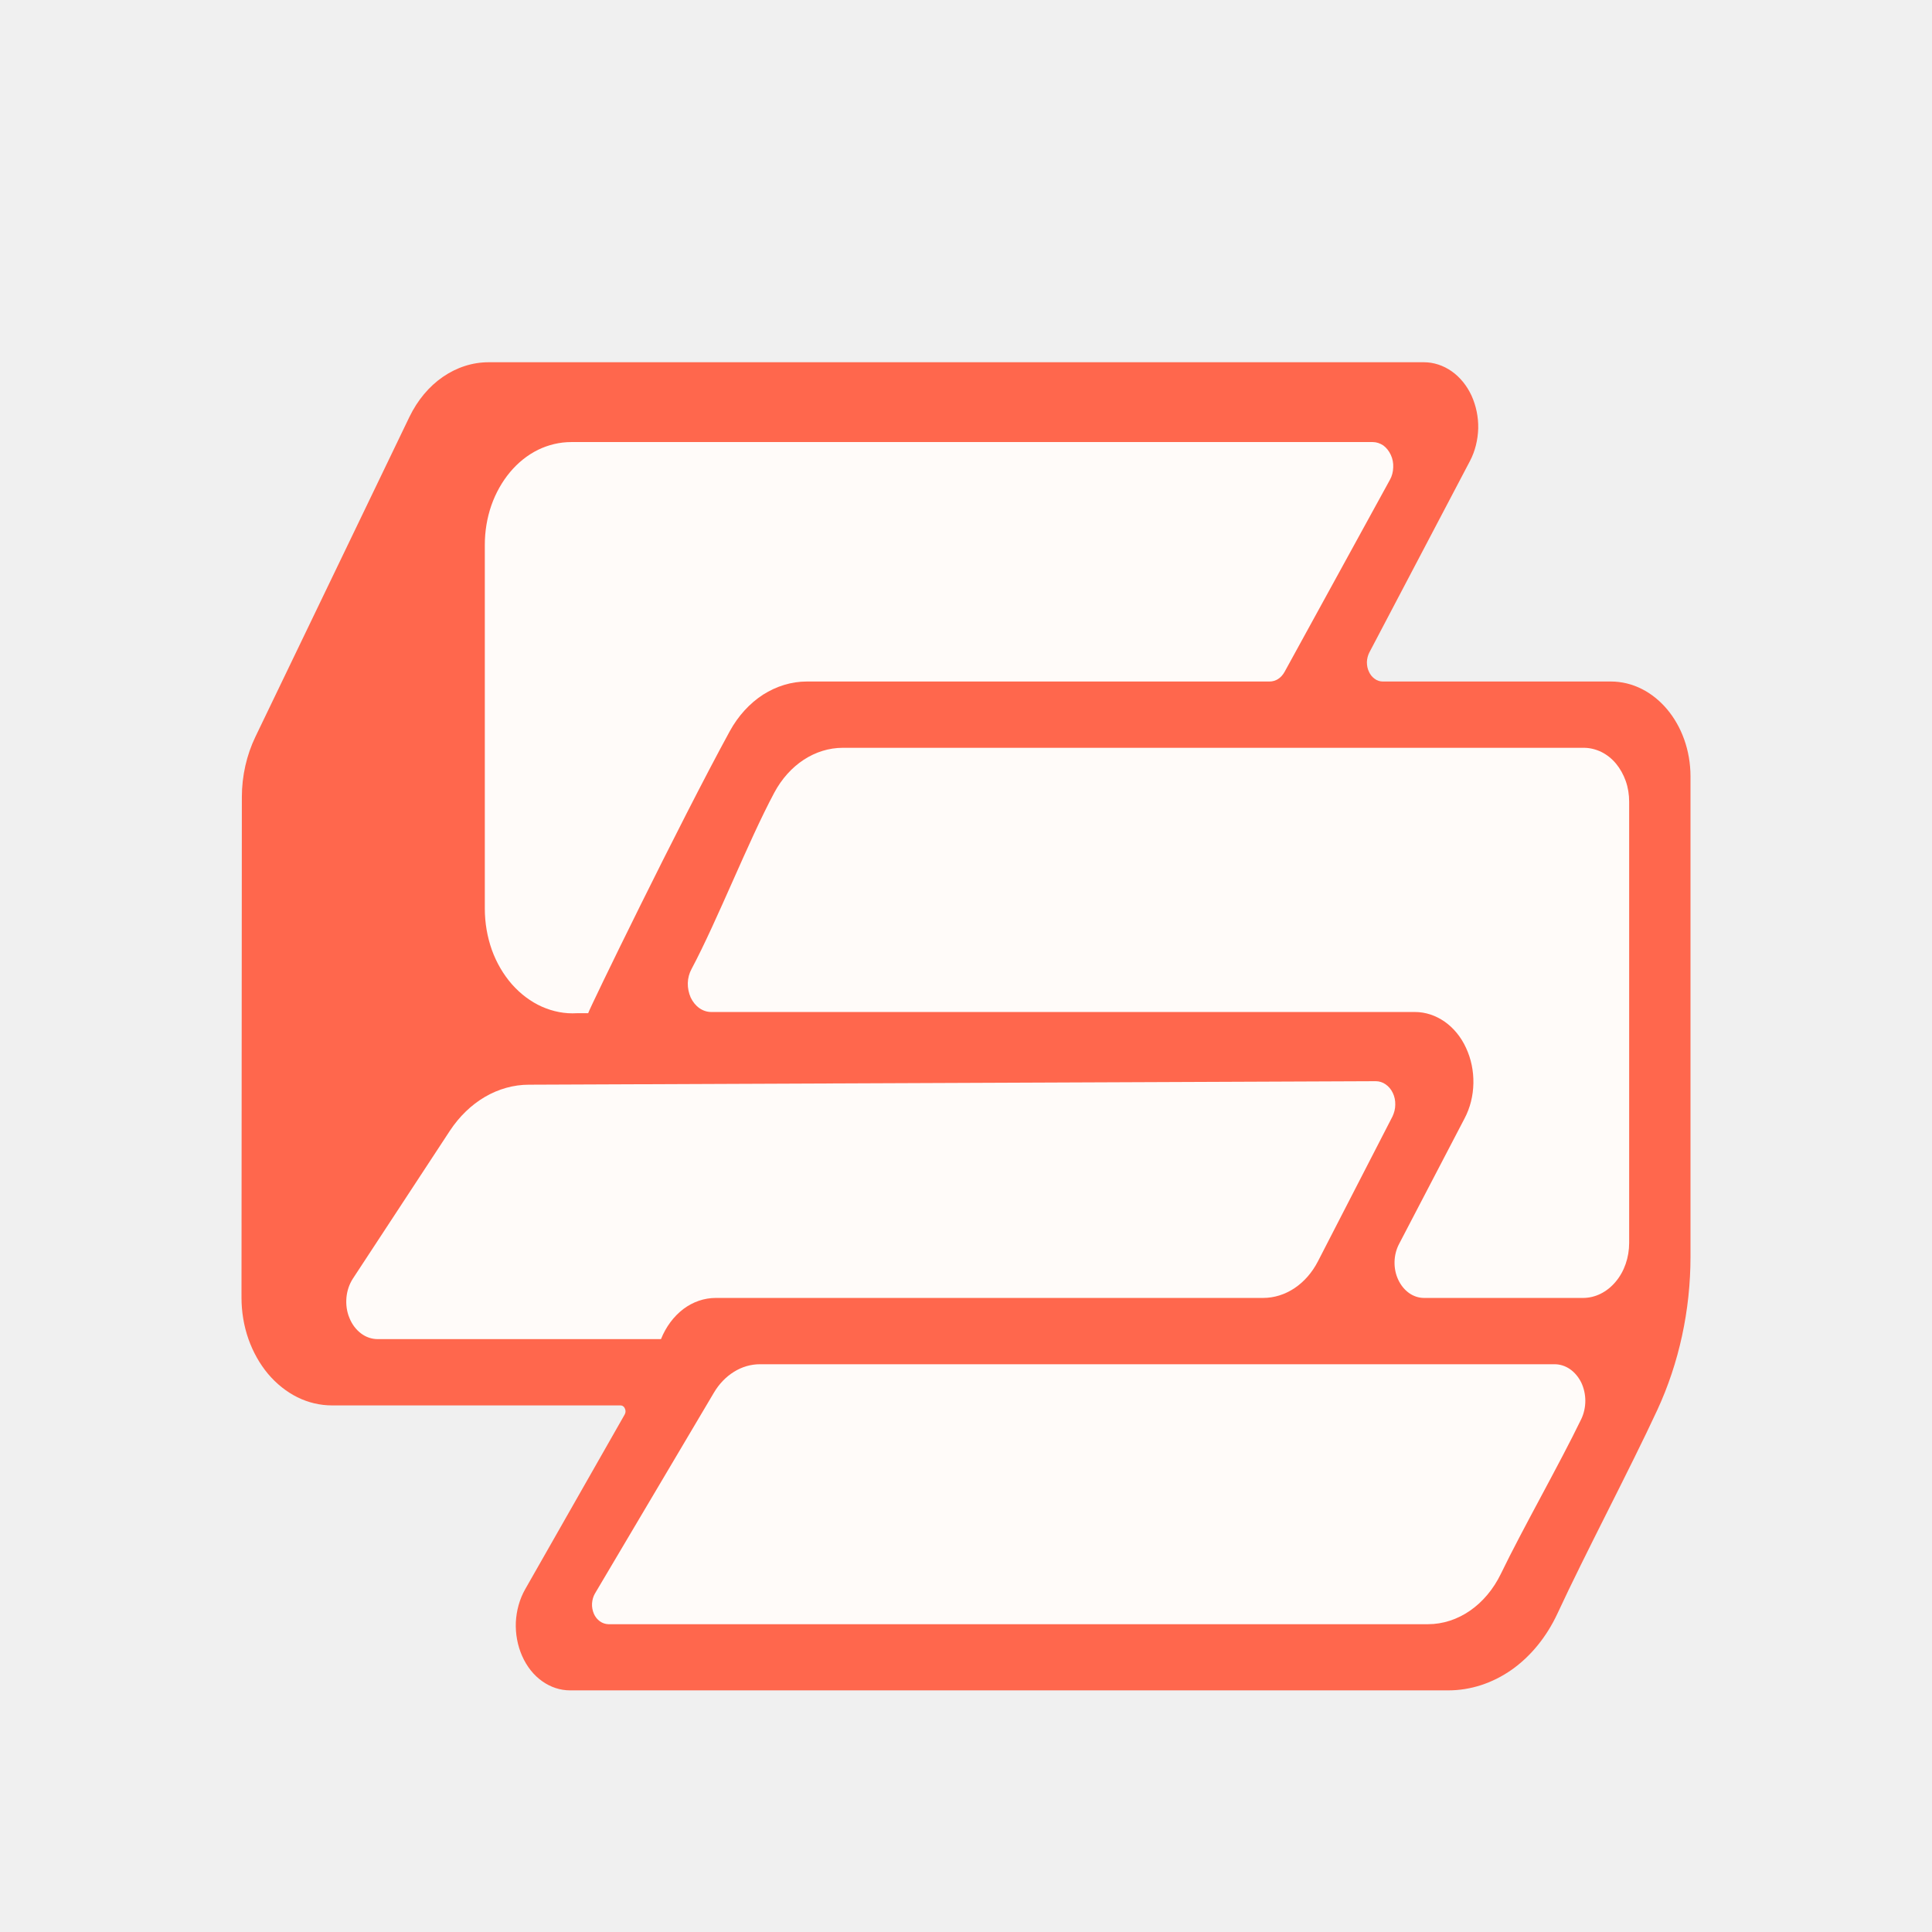
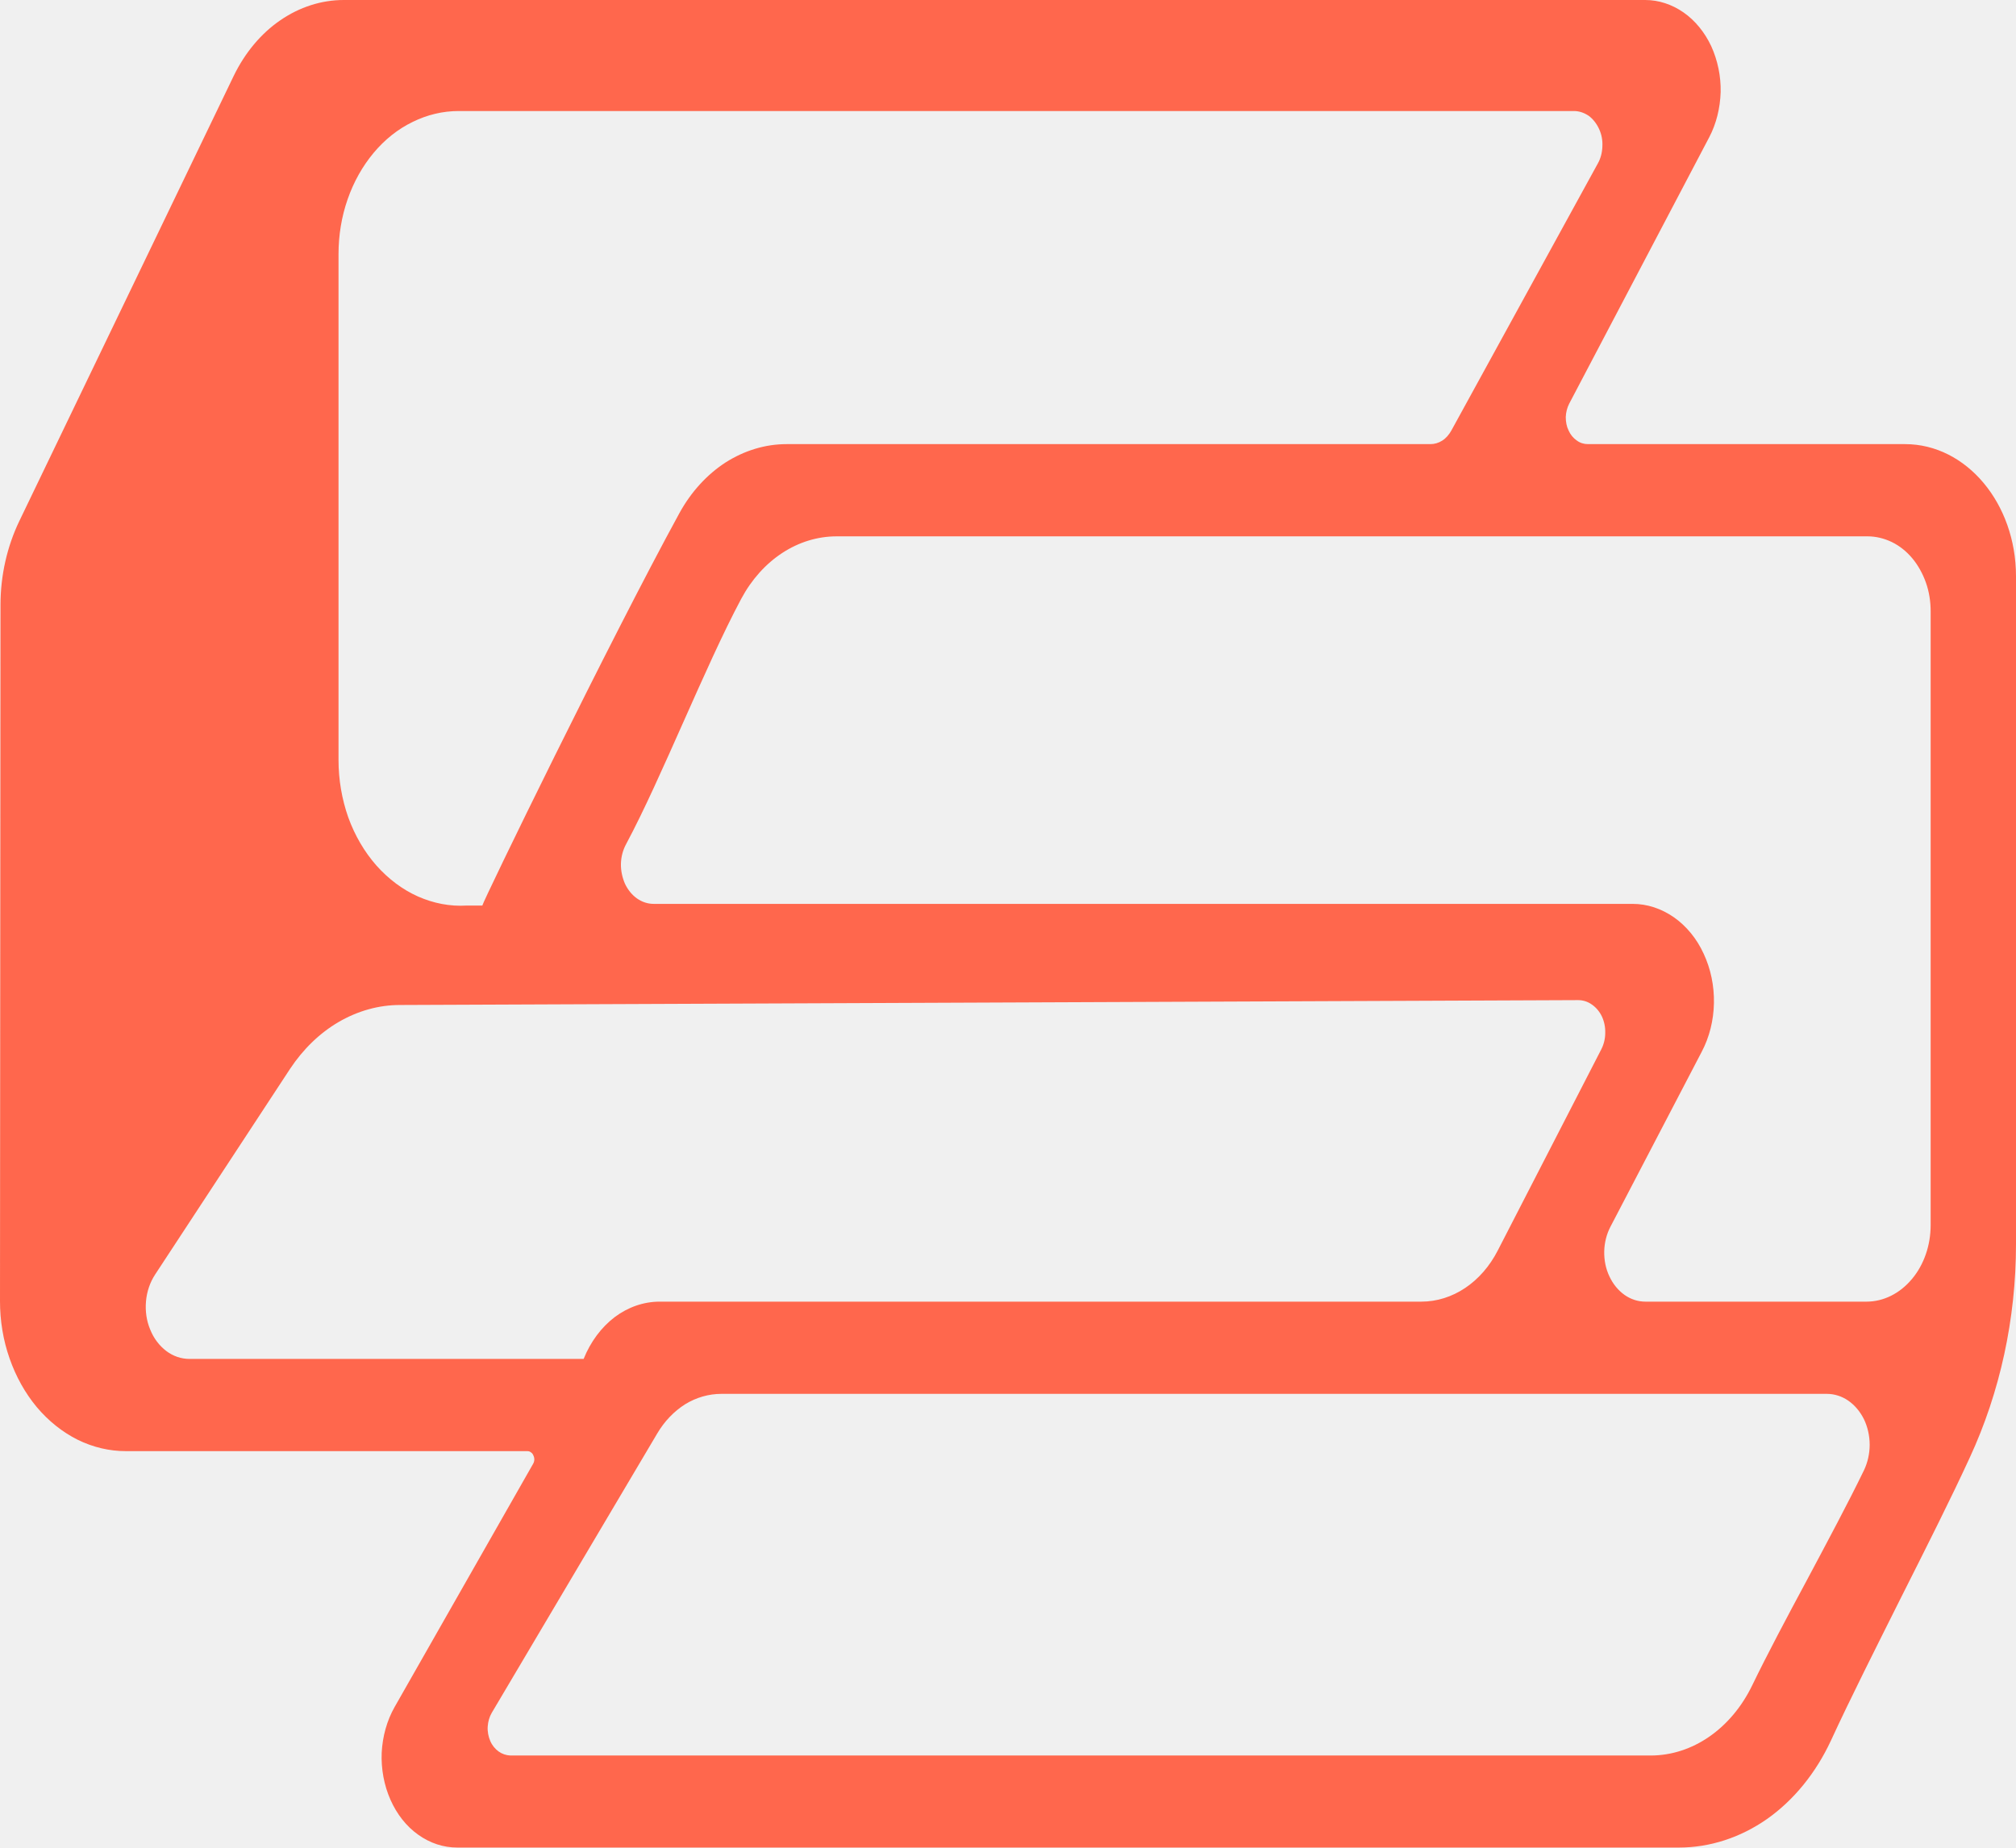
- <svg xmlns="http://www.w3.org/2000/svg" width="16" height="16" viewBox="0 0 16 16" fill="none">
+ <svg xmlns="http://www.w3.org/2000/svg" width="12" height="11" viewBox="0 0 12 11" fill="none">
  <g id="sst">
-     <g clip-path="url(#clip0_505_255)">
-       <path d="M5.173 11.715C5.182 11.7 5.183 11.681 5.175 11.665C5.172 11.657 5.167 11.65 5.16 11.646C5.154 11.641 5.147 11.639 5.139 11.639H2.749C2.651 11.639 2.553 11.616 2.462 11.571C2.372 11.526 2.289 11.46 2.219 11.377C2.15 11.294 2.095 11.196 2.057 11.088C2.019 10.979 2 10.863 2 10.746L2.003 6.601C2.003 6.426 2.042 6.254 2.115 6.102L3.391 3.452C3.458 3.314 3.553 3.2 3.668 3.121C3.783 3.042 3.913 3 4.046 3H11.793C11.873 3 11.952 3.026 12.021 3.074C12.09 3.122 12.147 3.192 12.186 3.275C12.224 3.359 12.244 3.453 12.242 3.548C12.239 3.644 12.216 3.737 12.174 3.817C11.886 4.365 11.527 5.049 11.34 5.404C11.328 5.428 11.321 5.455 11.32 5.483C11.32 5.511 11.325 5.539 11.337 5.563C11.348 5.588 11.365 5.608 11.385 5.622C11.405 5.637 11.428 5.644 11.452 5.644H13.34C13.704 5.644 14 5.996 14 6.431V10.407C14 10.851 13.905 11.288 13.725 11.677C13.498 12.167 13.13 12.862 12.898 13.363C12.808 13.556 12.677 13.717 12.518 13.829C12.359 13.94 12.178 13.999 11.993 13.999H4.722C4.64 13.999 4.56 13.973 4.49 13.923C4.419 13.873 4.362 13.8 4.324 13.714C4.286 13.628 4.268 13.531 4.272 13.434C4.277 13.337 4.303 13.243 4.349 13.162L5.173 11.715Z" fill="#FF674D" />
-       <path d="M6.294 11.298C6.219 11.298 6.145 11.319 6.078 11.361C6.012 11.402 5.955 11.461 5.912 11.534L4.927 13.197C4.913 13.221 4.905 13.249 4.903 13.279C4.901 13.308 4.907 13.338 4.918 13.364C4.929 13.39 4.947 13.412 4.968 13.427C4.989 13.442 5.013 13.45 5.038 13.451H11.825C12.075 13.451 12.305 13.291 12.43 13.033C12.607 12.666 12.912 12.131 13.095 11.753C13.117 11.707 13.129 11.654 13.129 11.601C13.129 11.548 13.117 11.495 13.095 11.449C13.072 11.403 13.04 11.365 13.001 11.338C12.963 11.312 12.919 11.298 12.874 11.298H6.294ZM4.38 8.983C4.254 8.983 4.129 9.018 4.016 9.084C3.903 9.15 3.804 9.246 3.726 9.364L2.923 10.588C2.893 10.634 2.874 10.689 2.869 10.747C2.864 10.805 2.872 10.863 2.894 10.915C2.915 10.968 2.949 11.012 2.99 11.043C3.031 11.074 3.079 11.09 3.128 11.09H5.474C5.515 10.988 5.579 10.902 5.659 10.841C5.739 10.781 5.832 10.749 5.927 10.749H10.46C10.646 10.749 10.818 10.634 10.915 10.445C11.087 10.111 11.362 9.576 11.532 9.246C11.546 9.216 11.555 9.183 11.555 9.149C11.556 9.115 11.549 9.081 11.535 9.052C11.521 9.022 11.5 8.997 11.475 8.98C11.451 8.963 11.422 8.954 11.394 8.954C10.214 8.959 5.753 8.977 4.38 8.983Z" fill="#FFFBF9" />
-       <path d="M11.586 10.303C11.563 10.347 11.55 10.398 11.549 10.45C11.548 10.502 11.558 10.553 11.58 10.599C11.601 10.644 11.632 10.682 11.67 10.709C11.707 10.735 11.75 10.749 11.794 10.749H13.11C13.211 10.749 13.308 10.701 13.38 10.615C13.452 10.53 13.492 10.414 13.492 10.293V6.64C13.492 6.581 13.483 6.523 13.464 6.469C13.445 6.415 13.417 6.365 13.383 6.324C13.348 6.282 13.306 6.249 13.261 6.227C13.215 6.205 13.166 6.193 13.117 6.193H6.98C6.75 6.193 6.536 6.333 6.412 6.565C6.194 6.973 5.941 7.623 5.727 8.025C5.708 8.06 5.697 8.1 5.696 8.142C5.695 8.183 5.704 8.224 5.72 8.261C5.737 8.297 5.762 8.328 5.792 8.349C5.822 8.37 5.856 8.381 5.891 8.381H11.718C11.805 8.381 11.889 8.409 11.964 8.461C12.038 8.513 12.1 8.588 12.141 8.678C12.183 8.768 12.204 8.869 12.202 8.972C12.2 9.075 12.175 9.175 12.129 9.262C11.944 9.617 11.739 10.01 11.586 10.303Z" fill="#FFFBF9" />
-       <path d="M10.514 5.644C10.539 5.644 10.563 5.637 10.585 5.623C10.607 5.609 10.625 5.588 10.639 5.563L11.511 3.973C11.528 3.943 11.537 3.907 11.538 3.871C11.54 3.835 11.533 3.799 11.518 3.767C11.503 3.735 11.482 3.708 11.456 3.689C11.429 3.671 11.399 3.661 11.369 3.661H4.73C4.636 3.661 4.543 3.683 4.456 3.725C4.369 3.768 4.29 3.831 4.224 3.91C4.158 3.989 4.105 4.083 4.069 4.186C4.033 4.29 4.015 4.401 4.015 4.512V7.525C4.015 7.642 4.035 7.758 4.073 7.866C4.112 7.974 4.169 8.071 4.24 8.152C4.312 8.233 4.396 8.296 4.488 8.337C4.581 8.378 4.679 8.397 4.777 8.391H4.871C4.874 8.367 5.628 6.816 6.044 6.055C6.113 5.929 6.208 5.825 6.319 5.753C6.431 5.682 6.555 5.644 6.682 5.644H10.514Z" fill="#FFFBF9" />
-     </g>
-     <defs>
-       <clipPath id="clip0_505_255">
-         <rect width="12" height="11" fill="white" transform="translate(2 3)" />
-       </clipPath>
-     </defs>
+     <path fill-rule="evenodd" clip-rule="evenodd" d="M3.175 8.665C3.183 8.681 3.182 8.7 3.173 8.715L2.349 10.162C2.303 10.243 2.277 10.337 2.272 10.434C2.268 10.531 2.286 10.628 2.324 10.714C2.362 10.8 2.419 10.873 2.49 10.923C2.56 10.973 2.64 10.999 2.722 10.999H9.993C10.178 10.999 10.359 10.94 10.518 10.829C10.677 10.717 10.808 10.556 10.898 10.363C11.014 10.111 11.166 9.81 11.316 9.51L11.316 9.51L11.316 9.51C11.465 9.214 11.613 8.921 11.725 8.677C11.905 8.288 12 7.851 12 7.407V3.431C12 2.996 11.704 2.644 11.34 2.644H9.452C9.428 2.644 9.405 2.637 9.385 2.622C9.365 2.608 9.348 2.588 9.337 2.563C9.325 2.539 9.32 2.511 9.32 2.483C9.321 2.455 9.328 2.428 9.34 2.404L10.174 0.817C10.216 0.737 10.239 0.644 10.242 0.548C10.244 0.453 10.224 0.359 10.186 0.275C10.147 0.192 10.09 0.122 10.021 0.074C9.952 0.026 9.873 0 9.793 0H2.046C1.913 8.6416e-06 1.783 0.042 1.668 0.121C1.553 0.2 1.458 0.314 1.391 0.452L0.115 3.102C0.042 3.254 0.003 3.426 0.003 3.601L0 7.746C-6.08562e-05 7.863 0.019 7.979 0.057 8.087C0.095 8.196 0.15 8.294 0.219 8.377C0.289 8.46 0.372 8.526 0.462 8.571C0.553 8.616 0.651 8.639 0.749 8.639H3.139C3.147 8.639 3.154 8.641 3.16 8.646C3.167 8.65 3.172 8.657 3.175 8.665ZM4.078 8.36C4.145 8.319 4.219 8.298 4.294 8.298H10.874C10.919 8.298 10.963 8.312 11.001 8.338C11.04 8.365 11.072 8.403 11.095 8.449C11.117 8.495 11.129 8.548 11.129 8.601C11.129 8.654 11.117 8.707 11.095 8.753C11.003 8.943 10.88 9.173 10.758 9.402L10.758 9.402L10.758 9.402L10.758 9.402C10.637 9.627 10.518 9.851 10.43 10.033C10.305 10.291 10.075 10.451 9.825 10.451H3.038C3.013 10.45 2.989 10.442 2.968 10.427C2.947 10.412 2.929 10.39 2.918 10.364C2.907 10.338 2.901 10.308 2.903 10.279C2.905 10.249 2.913 10.221 2.927 10.197L3.912 8.534C3.955 8.461 4.012 8.402 4.078 8.36ZM2.016 6.084C2.13 6.018 2.254 5.983 2.38 5.983L9.394 5.954C9.423 5.954 9.451 5.963 9.475 5.98C9.5 5.997 9.521 6.022 9.535 6.051C9.549 6.081 9.556 6.115 9.555 6.149C9.555 6.183 9.547 6.216 9.532 6.246L8.915 7.445C8.818 7.634 8.646 7.749 8.46 7.749H3.927C3.832 7.749 3.739 7.781 3.659 7.841C3.579 7.902 3.515 7.988 3.474 8.09H1.128C1.079 8.09 1.031 8.074 0.99 8.043C0.949 8.012 0.915 7.968 0.894 7.915C0.872 7.863 0.864 7.805 0.869 7.747C0.874 7.689 0.893 7.634 0.923 7.588L1.726 6.364C1.804 6.246 1.903 6.15 2.016 6.084ZM9.586 7.303C9.563 7.347 9.55 7.398 9.549 7.45C9.548 7.502 9.558 7.553 9.58 7.599C9.601 7.644 9.632 7.682 9.67 7.709C9.707 7.735 9.75 7.749 9.794 7.749H11.11C11.211 7.749 11.308 7.701 11.38 7.615C11.452 7.53 11.492 7.414 11.492 7.293V3.64C11.492 3.581 11.483 3.523 11.464 3.469C11.445 3.415 11.417 3.365 11.383 3.324C11.348 3.282 11.306 3.249 11.261 3.227C11.215 3.205 11.166 3.193 11.117 3.193H4.98C4.75 3.193 4.536 3.333 4.412 3.565C4.303 3.769 4.185 4.035 4.067 4.3L4.067 4.3C3.95 4.563 3.834 4.825 3.727 5.025C3.708 5.06 3.697 5.1 3.696 5.142C3.695 5.183 3.704 5.224 3.72 5.261C3.737 5.297 3.762 5.328 3.792 5.349C3.822 5.37 3.856 5.381 3.891 5.381H9.718C9.805 5.381 9.889 5.409 9.964 5.461C10.038 5.513 10.1 5.588 10.141 5.678C10.183 5.768 10.204 5.869 10.202 5.972C10.2 6.075 10.175 6.175 10.129 6.262L9.586 7.303ZM8.585 2.623C8.563 2.637 8.539 2.644 8.514 2.644H4.682C4.555 2.644 4.431 2.682 4.319 2.753C4.208 2.825 4.113 2.929 4.044 3.055C3.628 3.816 2.874 5.367 2.871 5.391H2.777C2.679 5.397 2.581 5.378 2.488 5.337C2.396 5.296 2.312 5.233 2.24 5.152C2.169 5.071 2.112 4.974 2.073 4.866C2.035 4.758 2.015 4.642 2.015 4.525V1.512C2.015 1.401 2.033 1.29 2.069 1.187C2.105 1.083 2.158 0.989 2.224 0.91C2.29 0.831 2.369 0.768 2.456 0.726C2.543 0.683 2.636 0.661 2.73 0.661H9.369C9.399 0.661 9.429 0.671 9.456 0.689C9.482 0.708 9.503 0.735 9.518 0.767C9.533 0.799 9.54 0.835 9.538 0.871C9.537 0.907 9.528 0.943 9.511 0.973L8.639 2.563C8.625 2.588 8.607 2.609 8.585 2.623Z" fill="#FF674D" />
  </g>
</svg>
